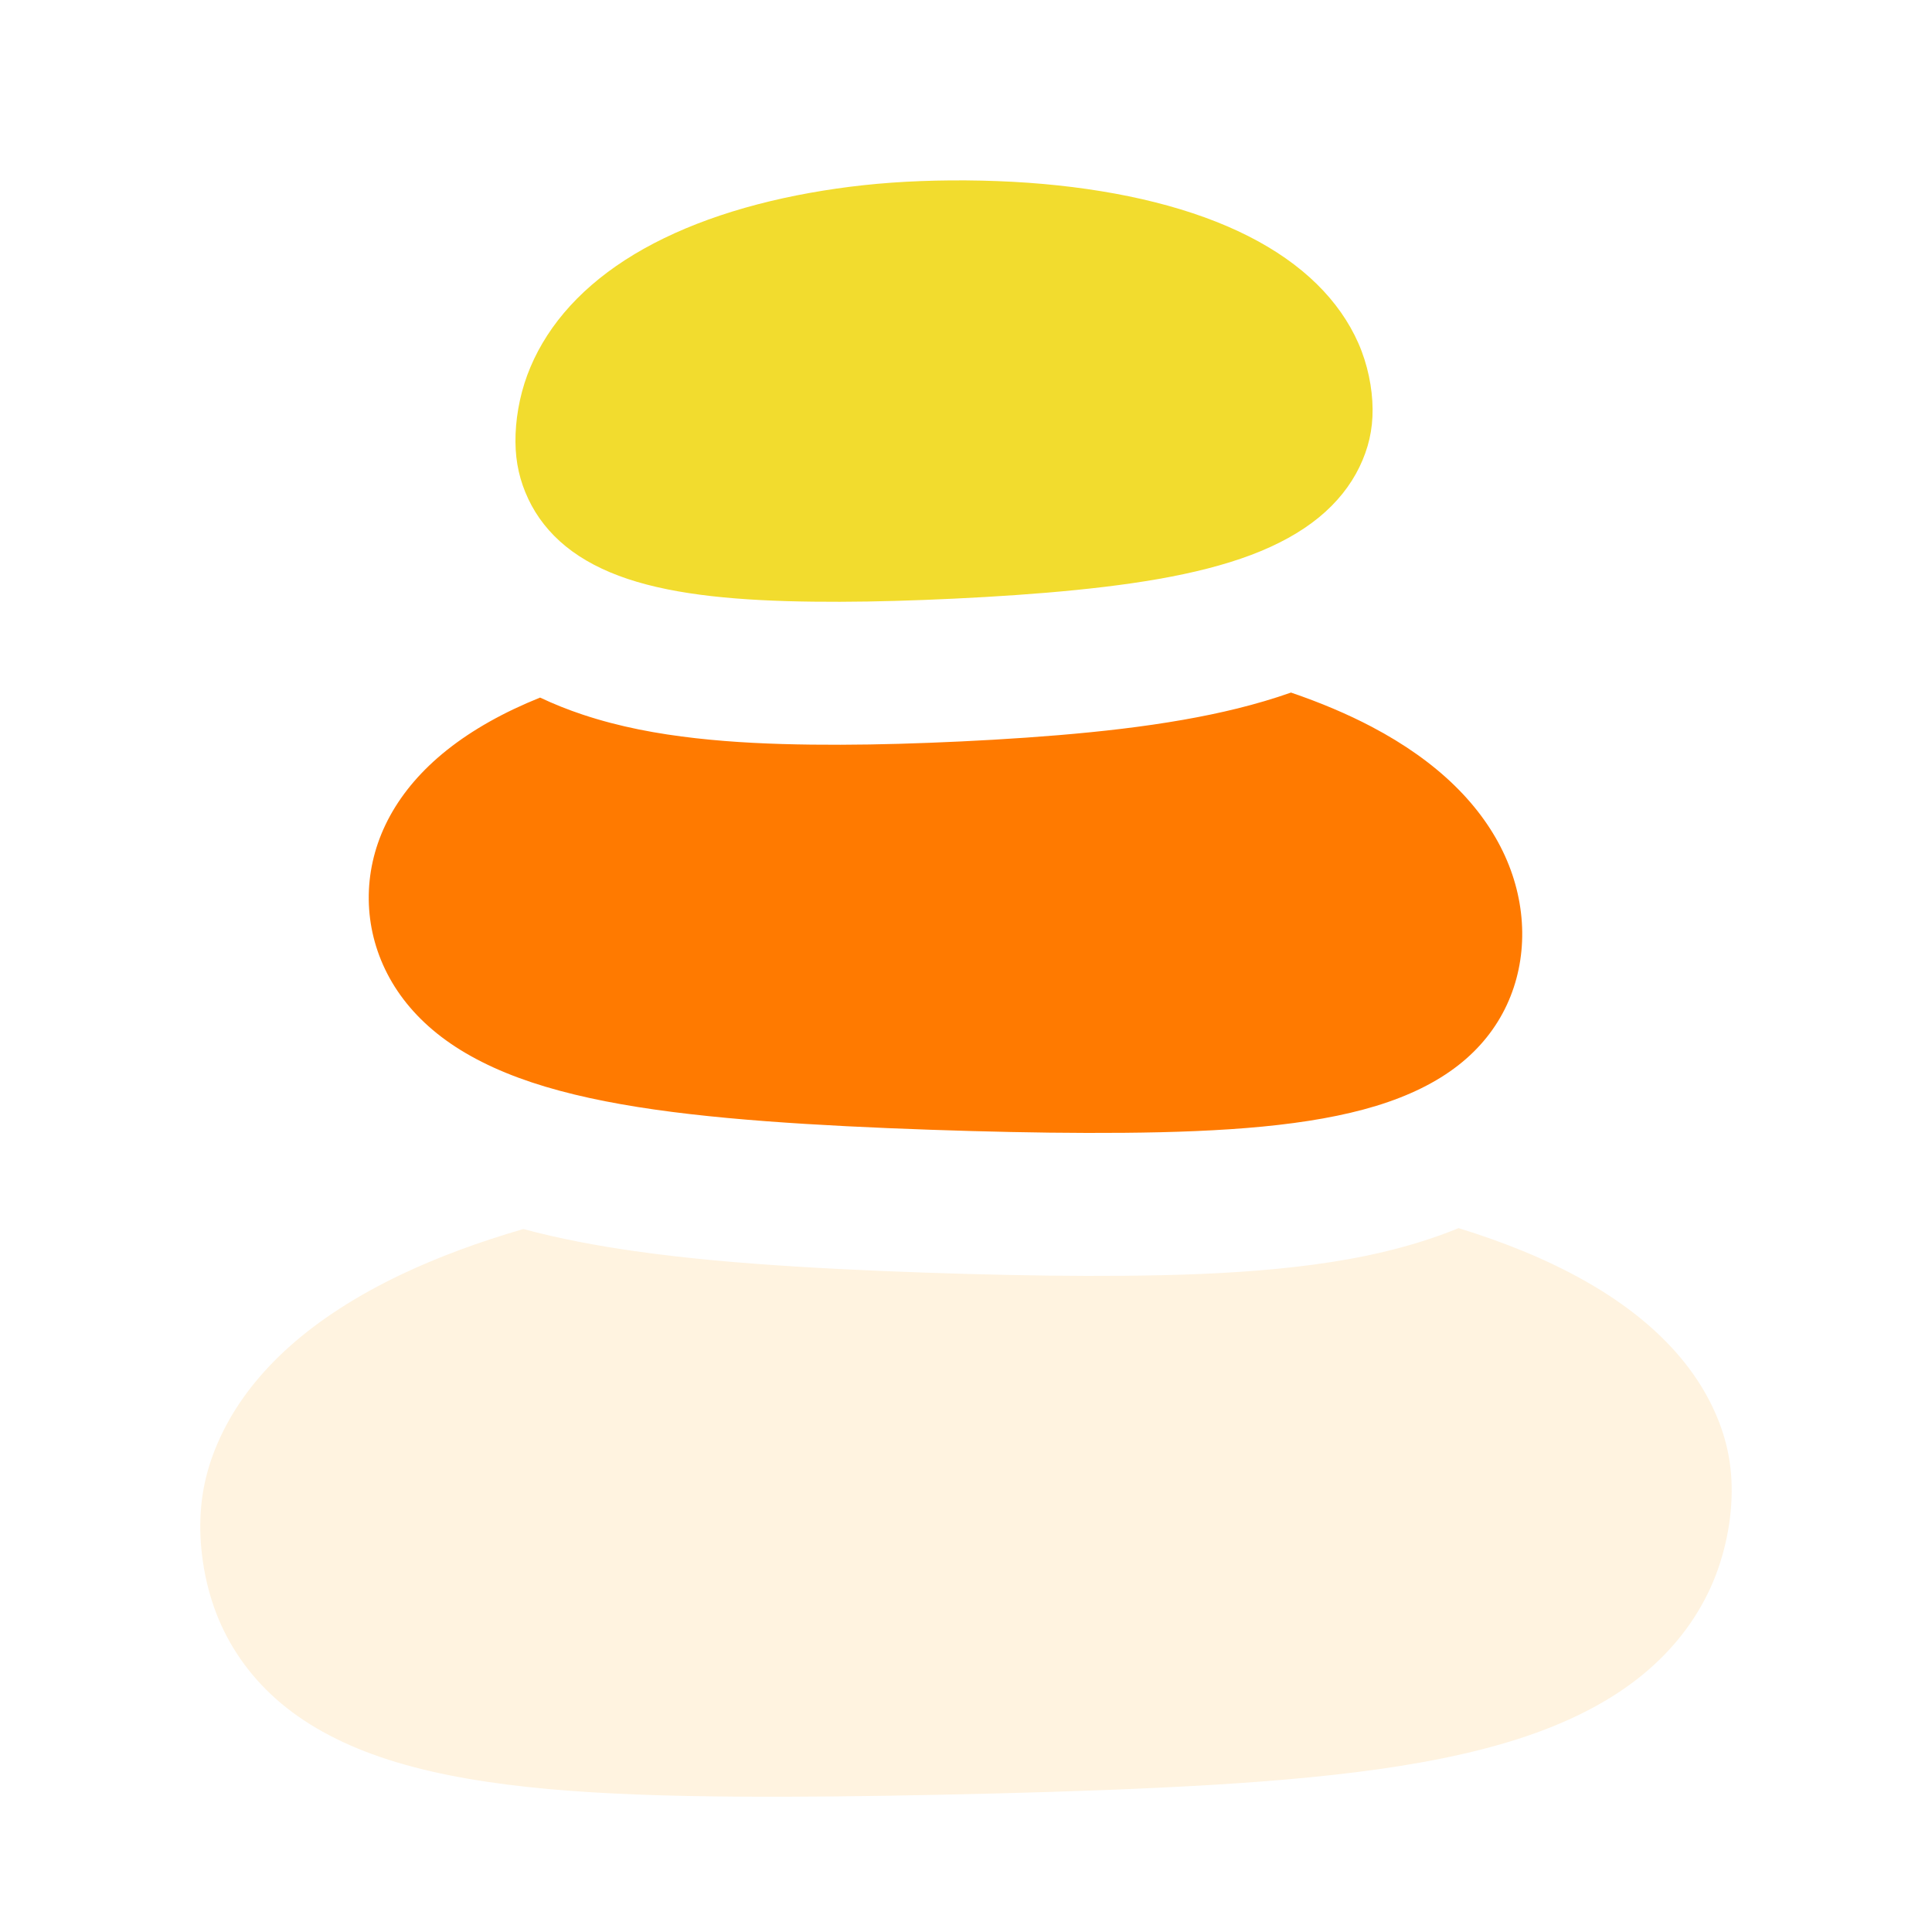
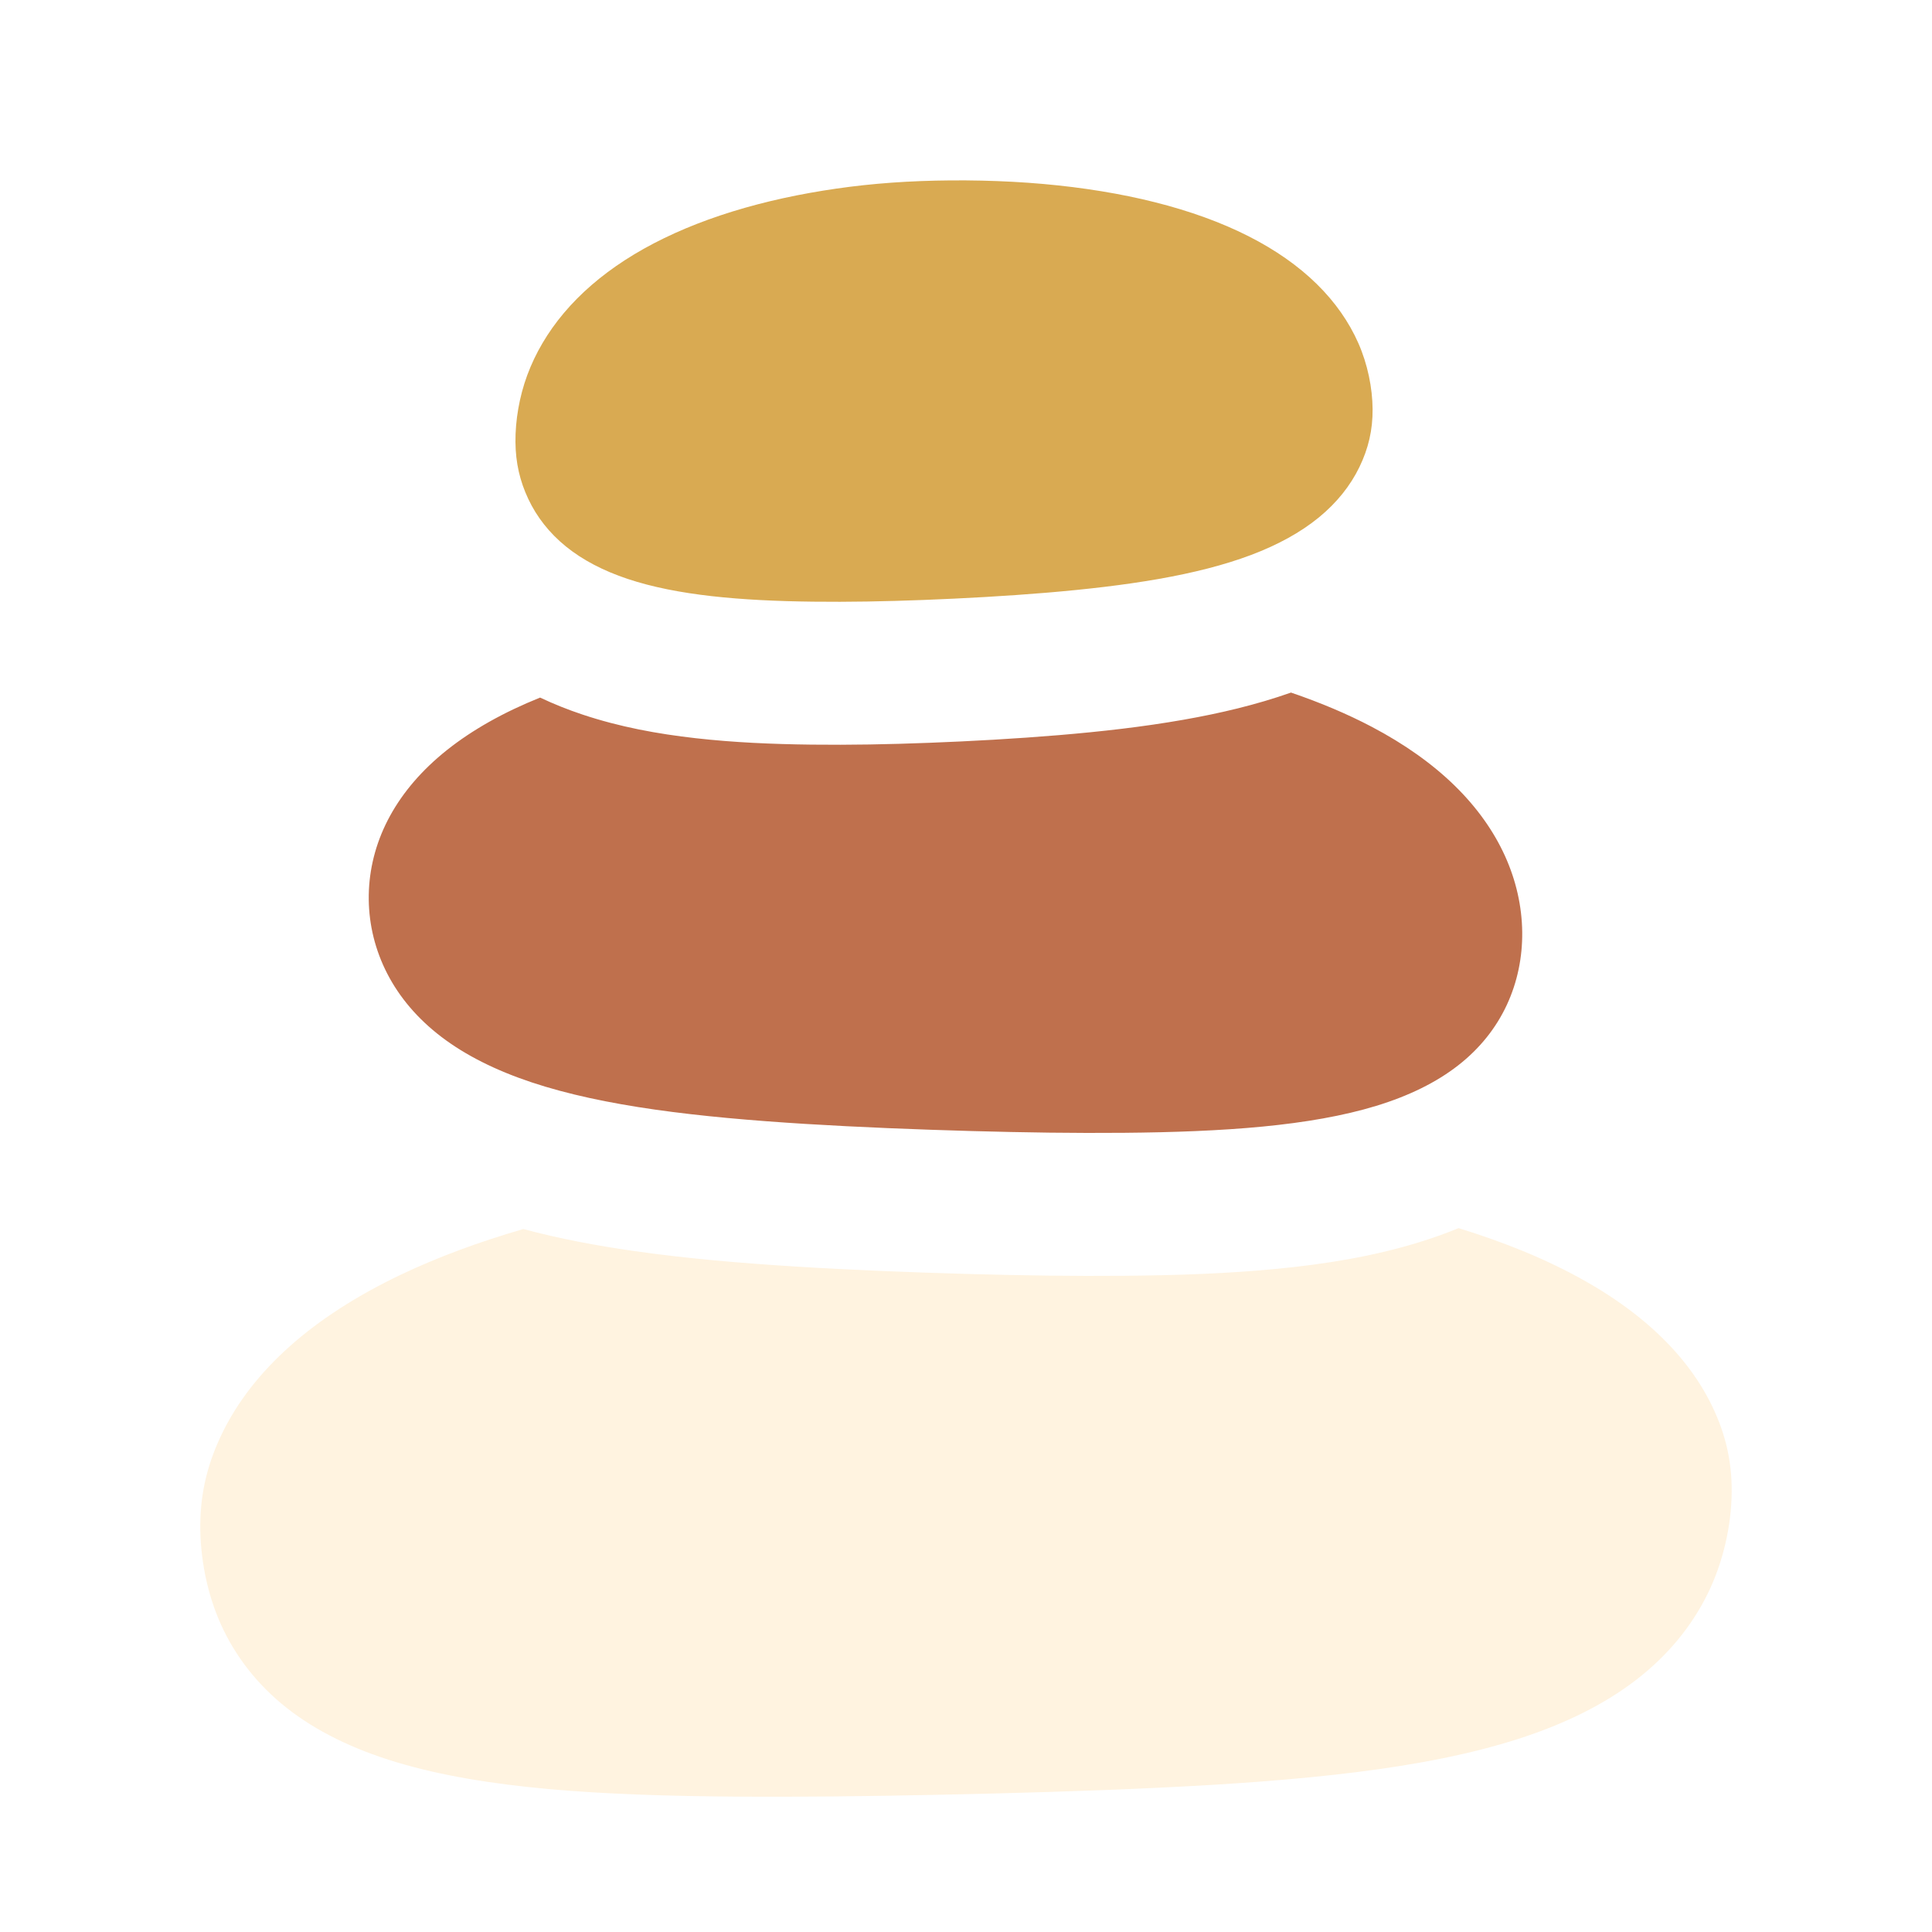
<svg xmlns="http://www.w3.org/2000/svg" viewBox="0 0 400 400" width="400" height="400">
  <g transform="translate(0,0)">
    <g transform="translate(-16.178,-4.770) scale(1.0571)">
      <path d="M354.466 296.764C354.408 303.236 352.833 310.433 349.735 316.711C346.637 322.99 342.007 328.689 335.826 333.471C329.644 338.252 321.903 342.115 312.686 345.081C303.469 348.046 292.771 350.127 280.878 351.611C268.985 353.096 255.899 354.002 242.134 354.655C228.369 355.308 213.517 355.729 199.493 356.023C185.478 356.316 172.301 356.482 159.345 356.389C146.388 356.296 134.075 355.922 122.897 354.921C111.719 353.919 101.676 352.273 93.045 349.681C84.413 347.089 77.188 343.54 71.448 339.008C65.709 334.477 61.447 328.964 58.638 322.809C55.83 316.654 54.473 309.519 54.532 303.047C54.59 296.583 56.064 290.794 58.981 284.897C61.899 279.001 66.262 273.351 72.089 268.164C77.917 262.977 85.217 258.253 93.91 254.121C100.994 250.754 109.007 247.779 117.799 245.226C124.828 247.115 132.121 248.484 139.653 249.557C149.81 251.003 160.424 251.91 171.347 252.585C182.269 253.261 193.903 253.717 204.725 254.02C215.539 254.322 225.529 254.469 235.68 254.379C245.83 254.289 255.725 253.953 265.282 253.031C274.839 252.109 284.086 250.61 293.005 247.887C295.693 247.066 298.358 246.126 300.976 245.051C305.427 246.419 309.626 247.91 313.55 249.52C322.707 253.278 330.373 257.689 336.467 262.626C342.56 267.564 347.089 273.027 350.078 278.799C353.067 284.572 354.525 290.3 354.466 296.764Z" fill="#FFF3E0" />
-       <path d="M313.438 187.029C313.498 192.002 312.497 196.88 310.416 201.348C308.336 205.816 305.17 209.835 300.902 213.167C296.633 216.5 291.256 219.145 284.829 221.107C278.402 223.069 270.922 224.356 262.593 225.16C254.264 225.964 245.089 226.295 235.432 226.38C225.776 226.466 216.062 226.325 205.507 226.031C194.943 225.735 183.545 225.286 173.075 224.639C162.605 223.991 152.65 223.125 143.601 221.836C134.552 220.547 126.411 218.824 119.395 216.486C112.378 214.148 106.483 211.188 101.772 207.605C97.061 204.022 93.529 199.816 91.161 195.224C88.793 190.632 87.586 185.692 87.526 180.719C87.466 175.745 88.553 170.746 90.809 166.034C93.065 161.322 96.492 156.869 101.112 152.854C105.731 148.838 111.548 145.26 118.499 142.222C119.345 141.852 120.207 141.491 121.086 141.137C123.814 142.43 126.597 143.531 129.388 144.462C136.689 146.896 144.093 148.252 151.557 149.094C159.02 149.937 166.573 150.261 174.222 150.351C181.872 150.44 189.25 150.305 197.361 149.993C205.478 149.682 214.32 149.194 222.639 148.497C230.959 147.8 239.117 146.881 247.055 145.487C254.269 144.22 261.319 142.562 268.152 140.156C273.913 142.119 279.2 144.354 283.934 146.843C290.426 150.256 295.882 154.149 300.242 158.416C304.602 162.682 307.872 167.322 310.065 172.158C312.257 176.995 313.378 182.055 313.438 187.029Z" fill="#FF7A00" />
-       <path d="M284.135 84.614C284.17 88.74 283.308 92.368 281.551 95.994C279.793 99.619 277.135 102.972 273.586 105.874C270.037 108.775 265.592 111.224 260.323 113.21C255.054 115.196 248.958 116.724 242.211 117.909C235.463 119.094 228.065 119.944 220.302 120.595C212.538 121.245 204.031 121.717 196.286 122.014C188.549 122.311 181.579 122.435 174.55 122.353C167.52 122.27 160.817 121.962 154.697 121.271C148.578 120.58 143.042 119.499 138.246 117.9C133.45 116.301 129.392 114.178 126.137 111.538C122.881 108.898 120.425 105.741 118.778 102.247C117.131 98.752 116.294 95.189 116.259 91.063C116.224 86.933 116.992 82.245 118.574 77.978C120.155 73.711 122.551 69.603 125.752 65.806C128.954 62.008 132.964 58.522 137.721 55.448C142.477 52.373 147.982 49.708 154.077 47.505C160.173 45.303 166.858 43.56 173.877 42.3C180.895 41.041 187.859 40.277 195.596 39.98C203.341 39.683 211.854 39.851 219.629 40.543C227.403 41.234 234.819 42.435 241.591 44.143C248.363 45.852 254.49 48.07 259.798 50.758C265.107 53.446 269.598 56.605 273.202 60.141C276.805 63.677 279.524 67.589 281.347 71.725C283.169 75.862 284.1 80.483 284.135 84.614Z" fill="#F2DC2E" />
+       <path d="M313.438 187.029C313.498 192.002 312.497 196.88 310.416 201.348C308.336 205.816 305.17 209.835 300.902 213.167C296.633 216.5 291.256 219.145 284.829 221.107C278.402 223.069 270.922 224.356 262.593 225.16C254.264 225.964 245.089 226.295 235.432 226.38C225.776 226.466 216.062 226.325 205.507 226.031C194.943 225.735 183.545 225.286 173.075 224.639C162.605 223.991 152.65 223.125 143.601 221.836C134.552 220.547 126.411 218.824 119.395 216.486C112.378 214.148 106.483 211.188 101.772 207.605C97.061 204.022 93.529 199.816 91.161 195.224C88.793 190.632 87.586 185.692 87.526 180.719C87.466 175.745 88.553 170.746 90.809 166.034C93.065 161.322 96.492 156.869 101.112 152.854C105.731 148.838 111.548 145.26 118.499 142.222C119.345 141.852 120.207 141.491 121.086 141.137C123.814 142.43 126.597 143.531 129.388 144.462C136.689 146.896 144.093 148.252 151.557 149.094C159.02 149.937 166.573 150.261 174.222 150.351C181.872 150.44 189.25 150.305 197.361 149.993C205.478 149.682 214.32 149.194 222.639 148.497C230.959 147.8 239.117 146.881 247.055 145.487C254.269 144.22 261.319 142.562 268.152 140.156C273.913 142.119 279.2 144.354 283.934 146.843C290.426 150.256 295.882 154.149 300.242 158.416C304.602 162.682 307.872 167.322 310.065 172.158C312.257 176.995 313.378 182.055 313.438 187.029Z" fill="#BF704D" />
+       <path d="M284.135 84.614C284.17 88.74 283.308 92.368 281.551 95.994C279.793 99.619 277.135 102.972 273.586 105.874C270.037 108.775 265.592 111.224 260.323 113.21C255.054 115.196 248.958 116.724 242.211 117.909C235.463 119.094 228.065 119.944 220.302 120.595C212.538 121.245 204.031 121.717 196.286 122.014C188.549 122.311 181.579 122.435 174.55 122.353C167.52 122.27 160.817 121.962 154.697 121.271C148.578 120.58 143.042 119.499 138.246 117.9C133.45 116.301 129.392 114.178 126.137 111.538C122.881 108.898 120.425 105.741 118.778 102.247C117.131 98.752 116.294 95.189 116.259 91.063C116.224 86.933 116.992 82.245 118.574 77.978C120.155 73.711 122.551 69.603 125.752 65.806C128.954 62.008 132.964 58.522 137.721 55.448C142.477 52.373 147.982 49.708 154.077 47.505C160.173 45.303 166.858 43.56 173.877 42.3C180.895 41.041 187.859 40.277 195.596 39.98C203.341 39.683 211.854 39.851 219.629 40.543C227.403 41.234 234.819 42.435 241.591 44.143C248.363 45.852 254.49 48.07 259.798 50.758C265.107 53.446 269.598 56.605 273.202 60.141C276.805 63.677 279.524 67.589 281.347 71.725C283.169 75.862 284.1 80.483 284.135 84.614Z" fill="#D9AA52" />
    </g>
  </g>
</svg>
